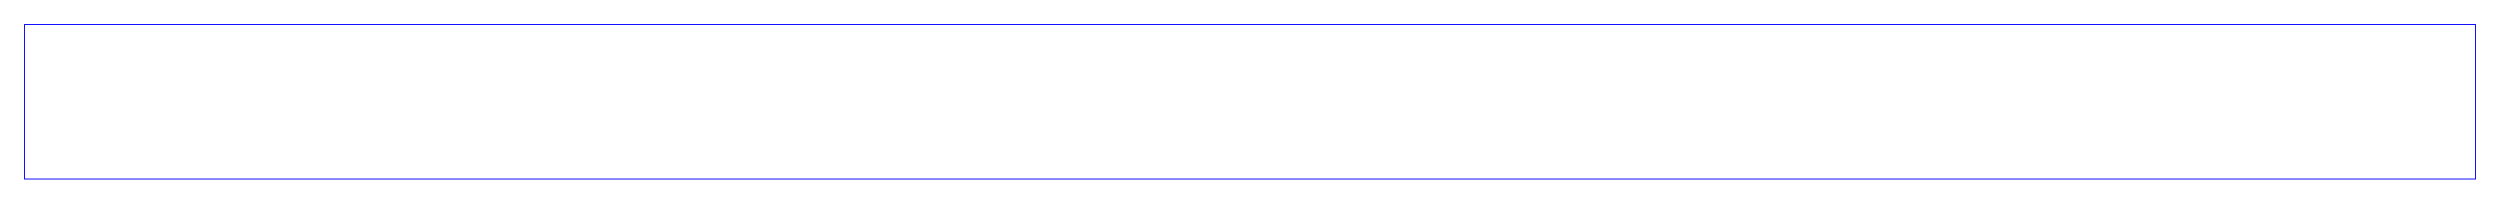
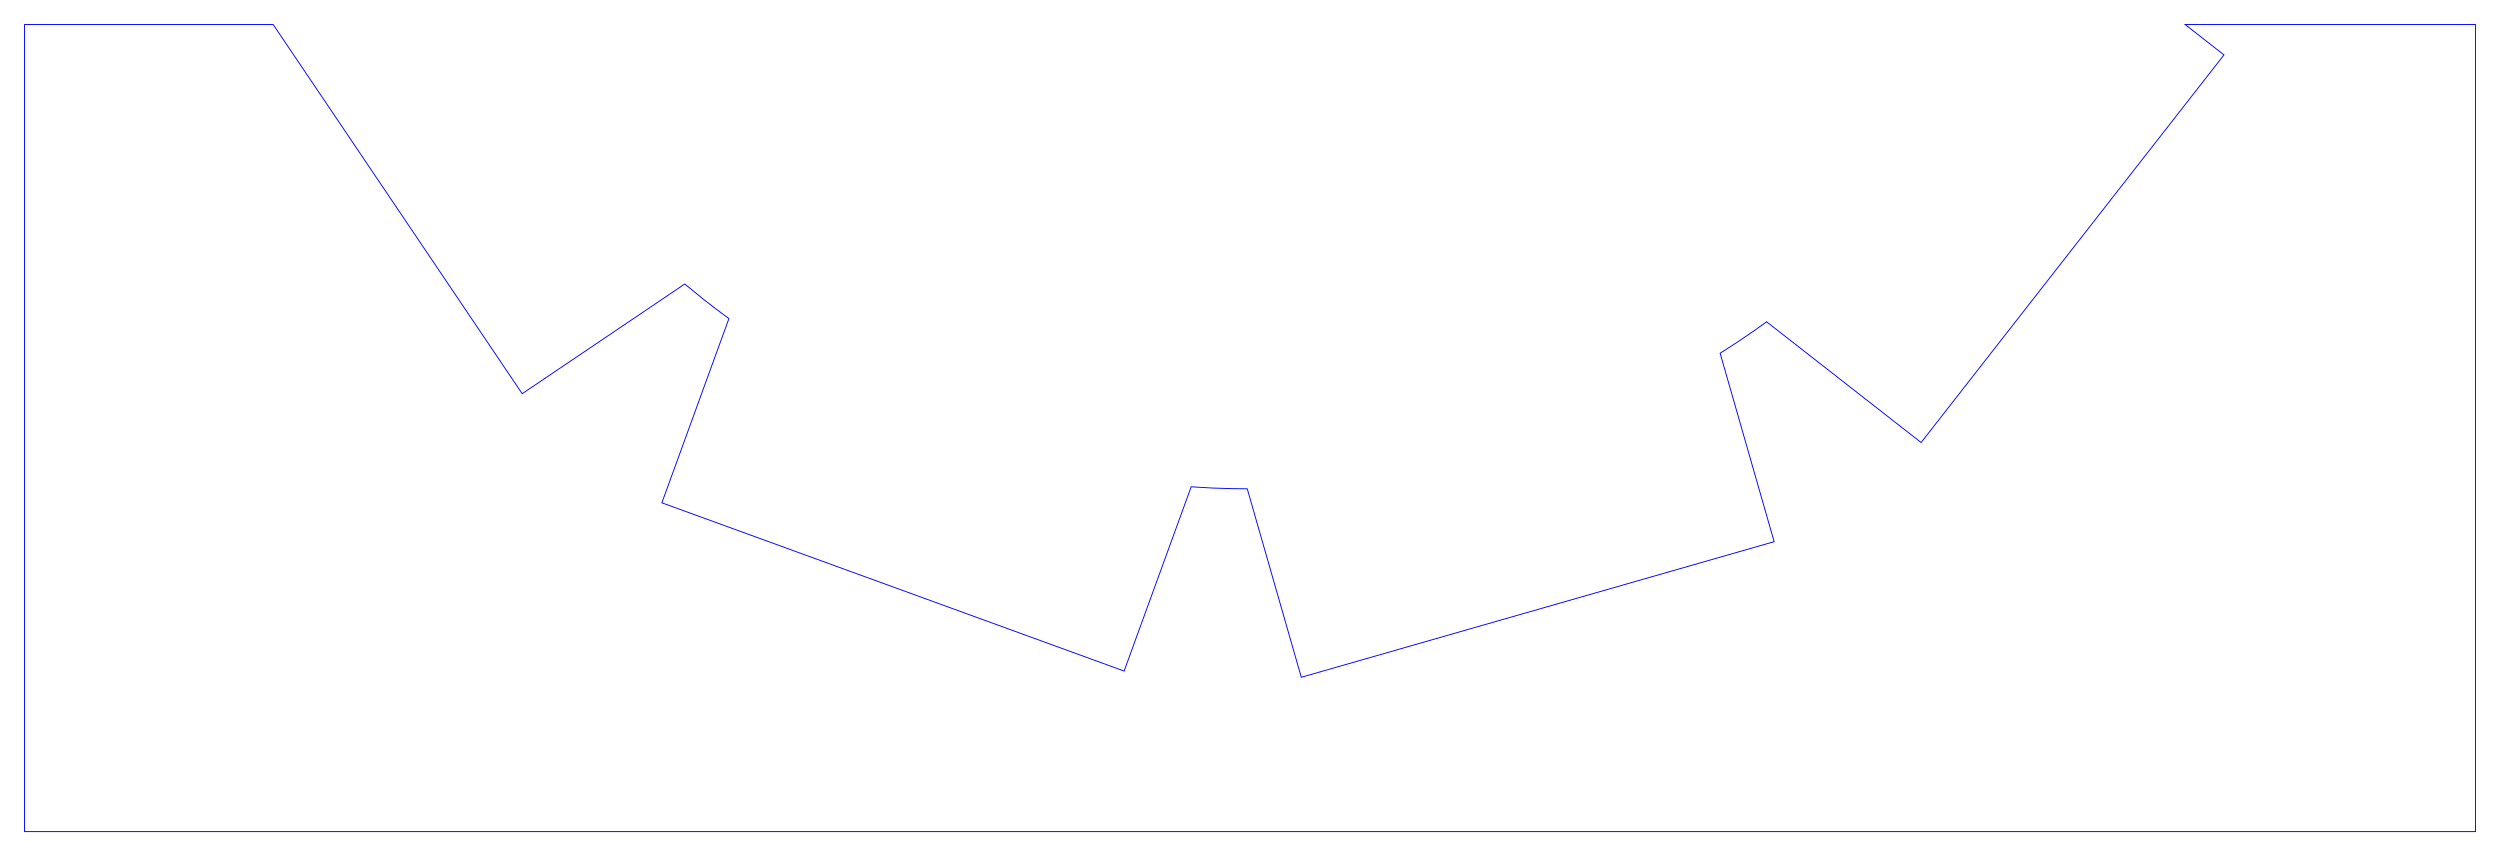
- <svg xmlns="http://www.w3.org/2000/svg" width="102mm" height="8.304mm" viewBox="-51 -4.152 102 8.304" version="1.1">
-   <path d="M -50 -3.152 L 50 -3.152 L 50 3.152 L -50 3.152 L -50 -3.152 z" fill="none" stroke="rgb(0,0,255)" stroke-width="0.01mm" />
+ <svg xmlns="http://www.w3.org/2000/svg" width="102mm" height="34.928mm" viewBox="-51 -17.464 102 34.928" version="1.1">
+   <path d="M -50 16.464 L -50 -16.464 L -39.855 -16.464 L -38.103 -13.867 L -32.768 -5.958 L -29.696 -1.403 L -29.695 -1.402 L -24.576 -4.855 L -24.03 -5.223 L -23.065 -5.875 L -23.057 -5.873 L -22.955 -5.788 L -22.528 -5.442 L -22.49 -5.411 L -22.372 -5.31 L -22.218 -5.191 L -22.127 -5.12 L -21.832 -4.891 L -21.801 -4.868 L -21.772 -4.845 L -21.385 -4.559 L -21.26 -4.465 L -21.26 -4.465 L -21.26 -4.464 L -21.26 -4.464 L -21.394 -4.096 L -21.659 -3.37 L -22.885 4.440892164675075e-17 L -23.996 3.051 L -23.996 3.051 L -23.996 3.051 L -16.384 5.821 L -9.87 8.192 L -5.136 9.915 L -4.509 8.192 L -3.018 4.096 L -2.799 3.494 L -2.402 2.403 L -2.401 2.399 L -2.393 2.396 L -2.261 2.406 L -2.095 2.415 L -2.048 2.418 L -1.548 2.447 L -1.532 2.448 L -1.508 2.449 L -0.787 2.471 L -0.754 2.472 L -0.141 2.479 L -0.112 2.479 L -0.112 2.479 L -0.112 2.479 L -0.112 2.479 L -1.375149387188986e-16 2.87 L 0.209 3.6 L 0.351 4.096 L 1.526 8.192 L 2.092 10.168 L 2.093 10.168 L 8.983 8.192 L 16.384 6.07 L 21.385 4.636 L 20.056 4.440892164675075e-17 L 19.502 -1.933 L 19.469 -2.048 L 19.182 -3.05 L 19.181 -3.053 L 19.181 -3.054 L 19.21 -3.072 L 19.293 -3.123 L 19.299 -3.126 L 19.323 -3.142 L 19.456 -3.228 L 19.928 -3.535 L 19.958 -3.556 L 20.48 -3.91 L 20.555 -3.962 L 20.579 -3.978 L 20.744 -4.096 L 21.078 -4.334 L 21.078 -4.334 L 21.078 -4.333 L 21.143 -4.283 L 21.382 -4.096 L 21.997 -3.616 L 24.576 -1.601 L 26.625 4.440892164675075e-17 L 26.882 0.201 L 27.381 0.591 L 27.843 4.440892164675075e-17 L 32.768 -6.304 L 39.738 -15.224 L 38.152 -16.464 L 50 -16.464 L 50 -7.201 L 50 16.464 L 32.768 16.464 L 16.384 16.464 L 0 16.464 L -16.384 16.464 L -28.877 16.464 L -32.768 16.464 L -50 16.464 z" fill="none" stroke="rgb(0,0,255)" stroke-width="0.01mm" />
</svg>
